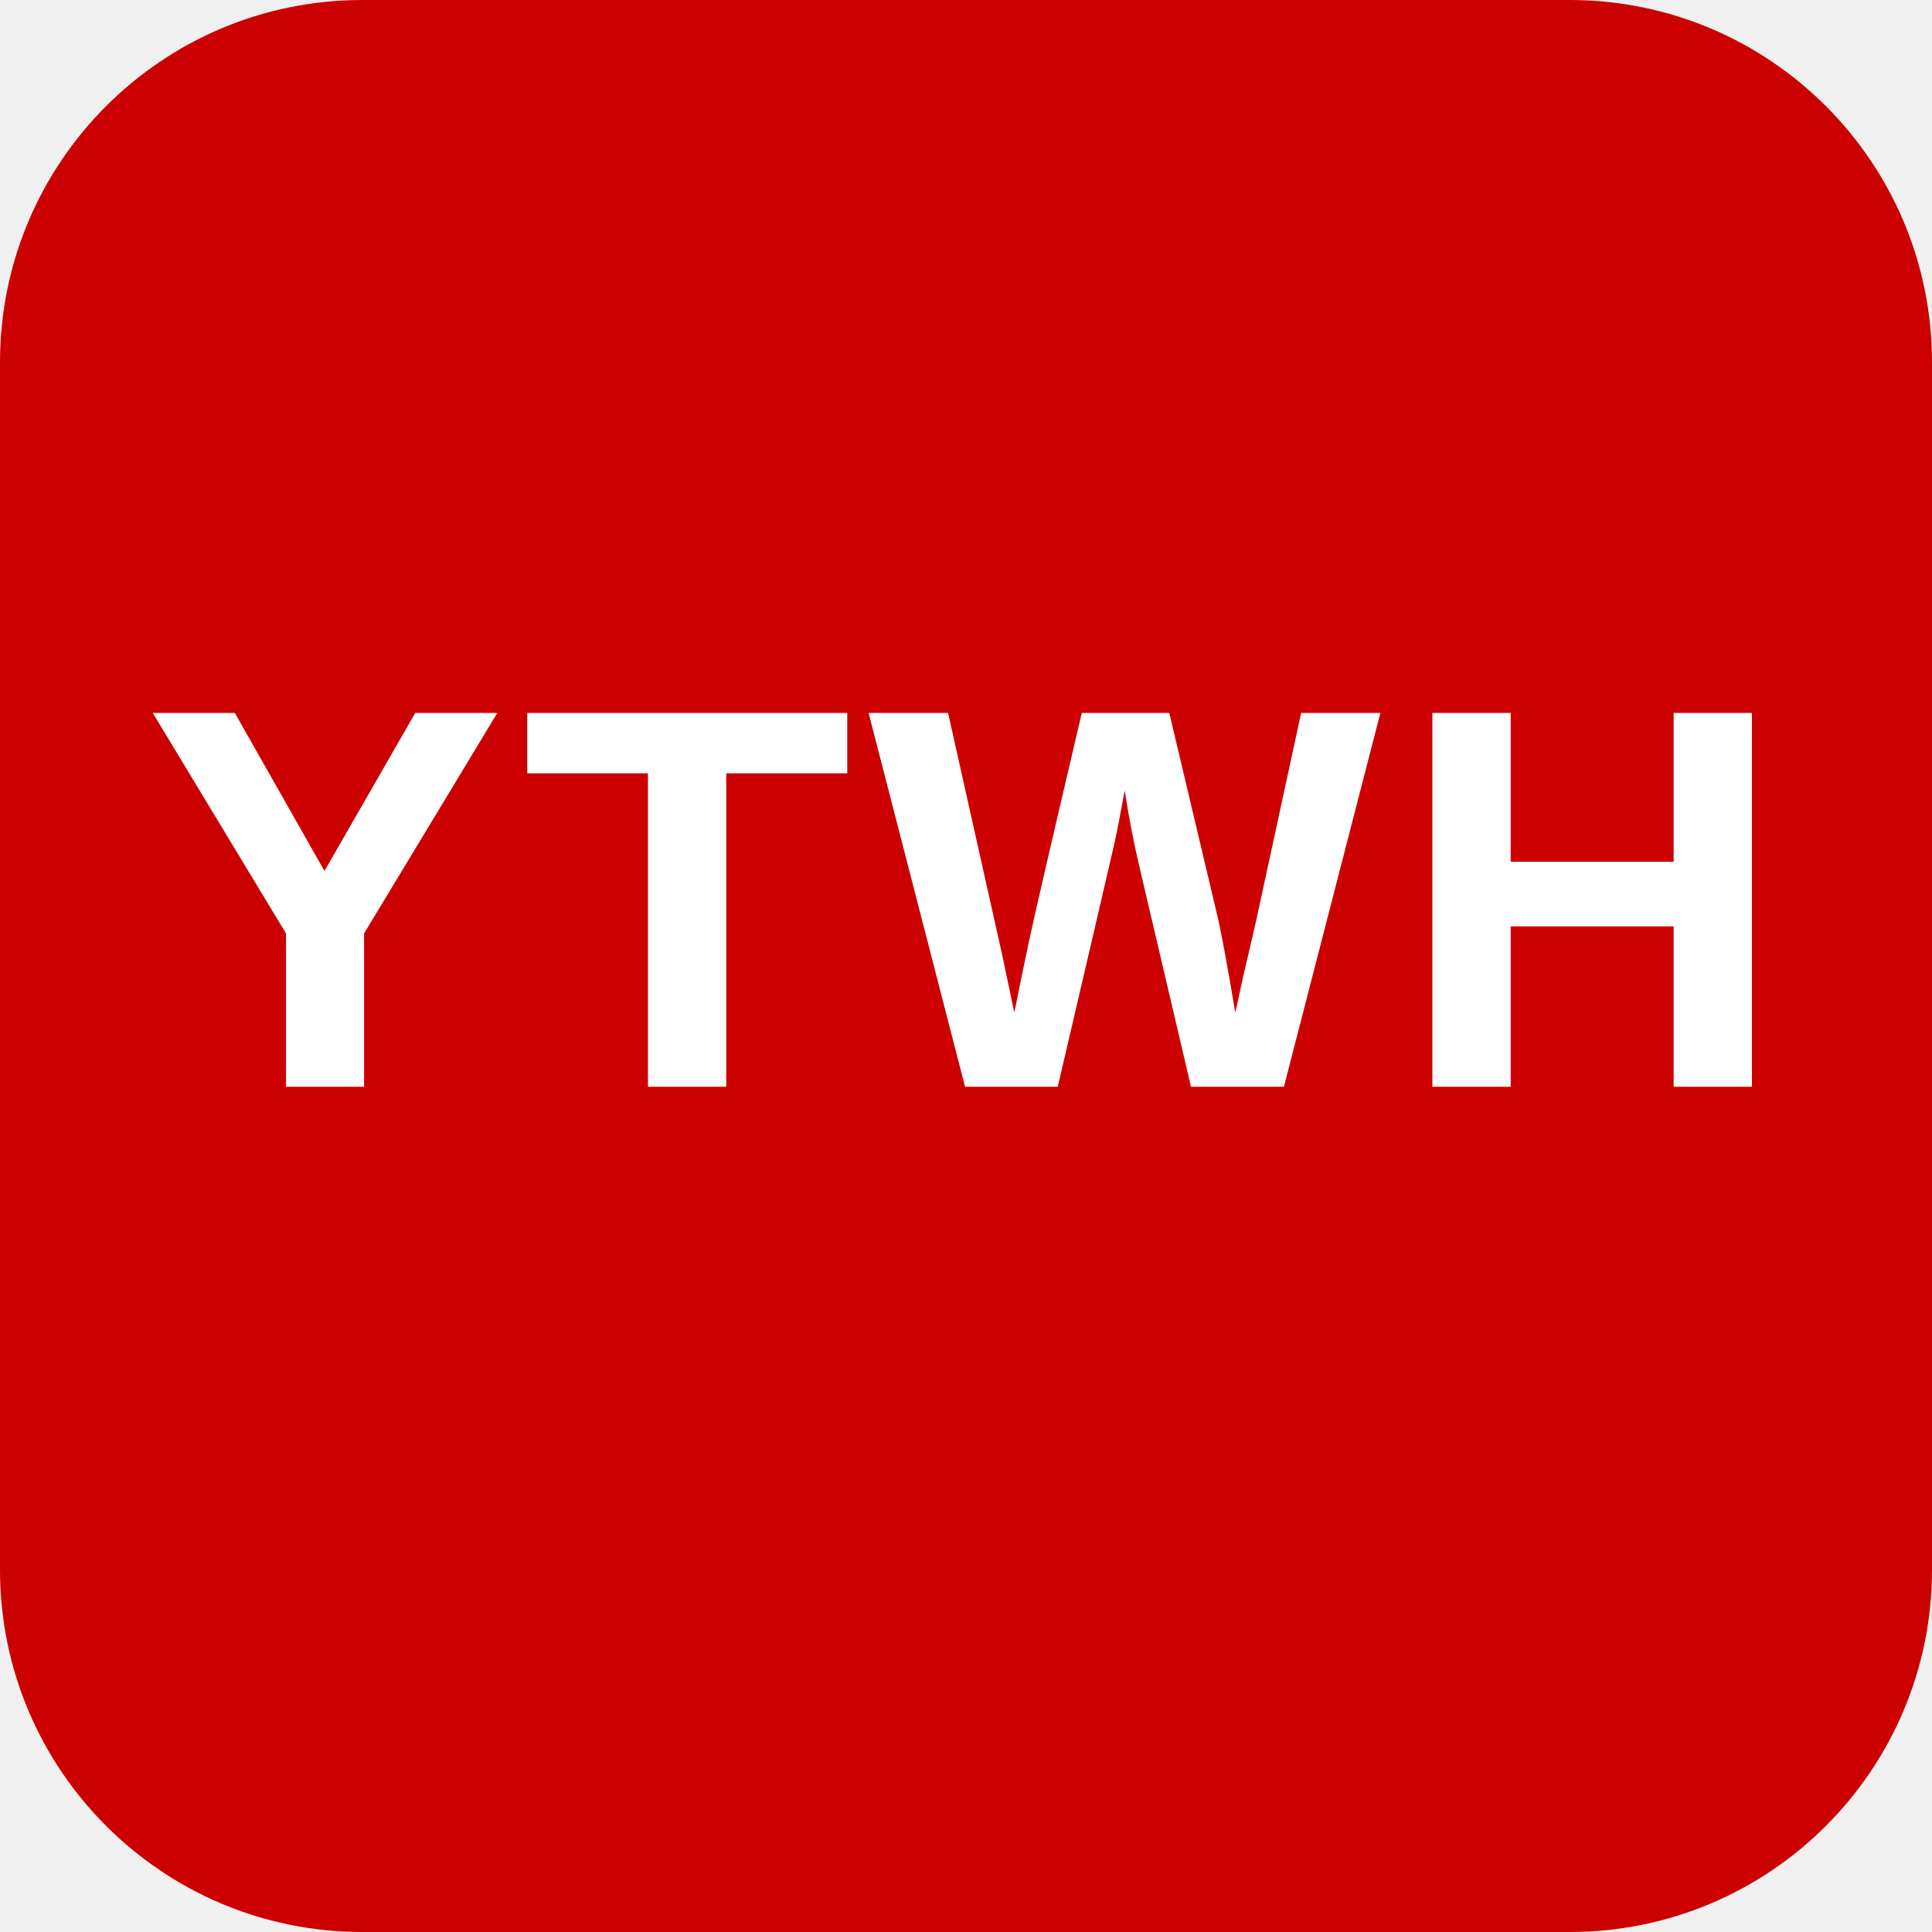
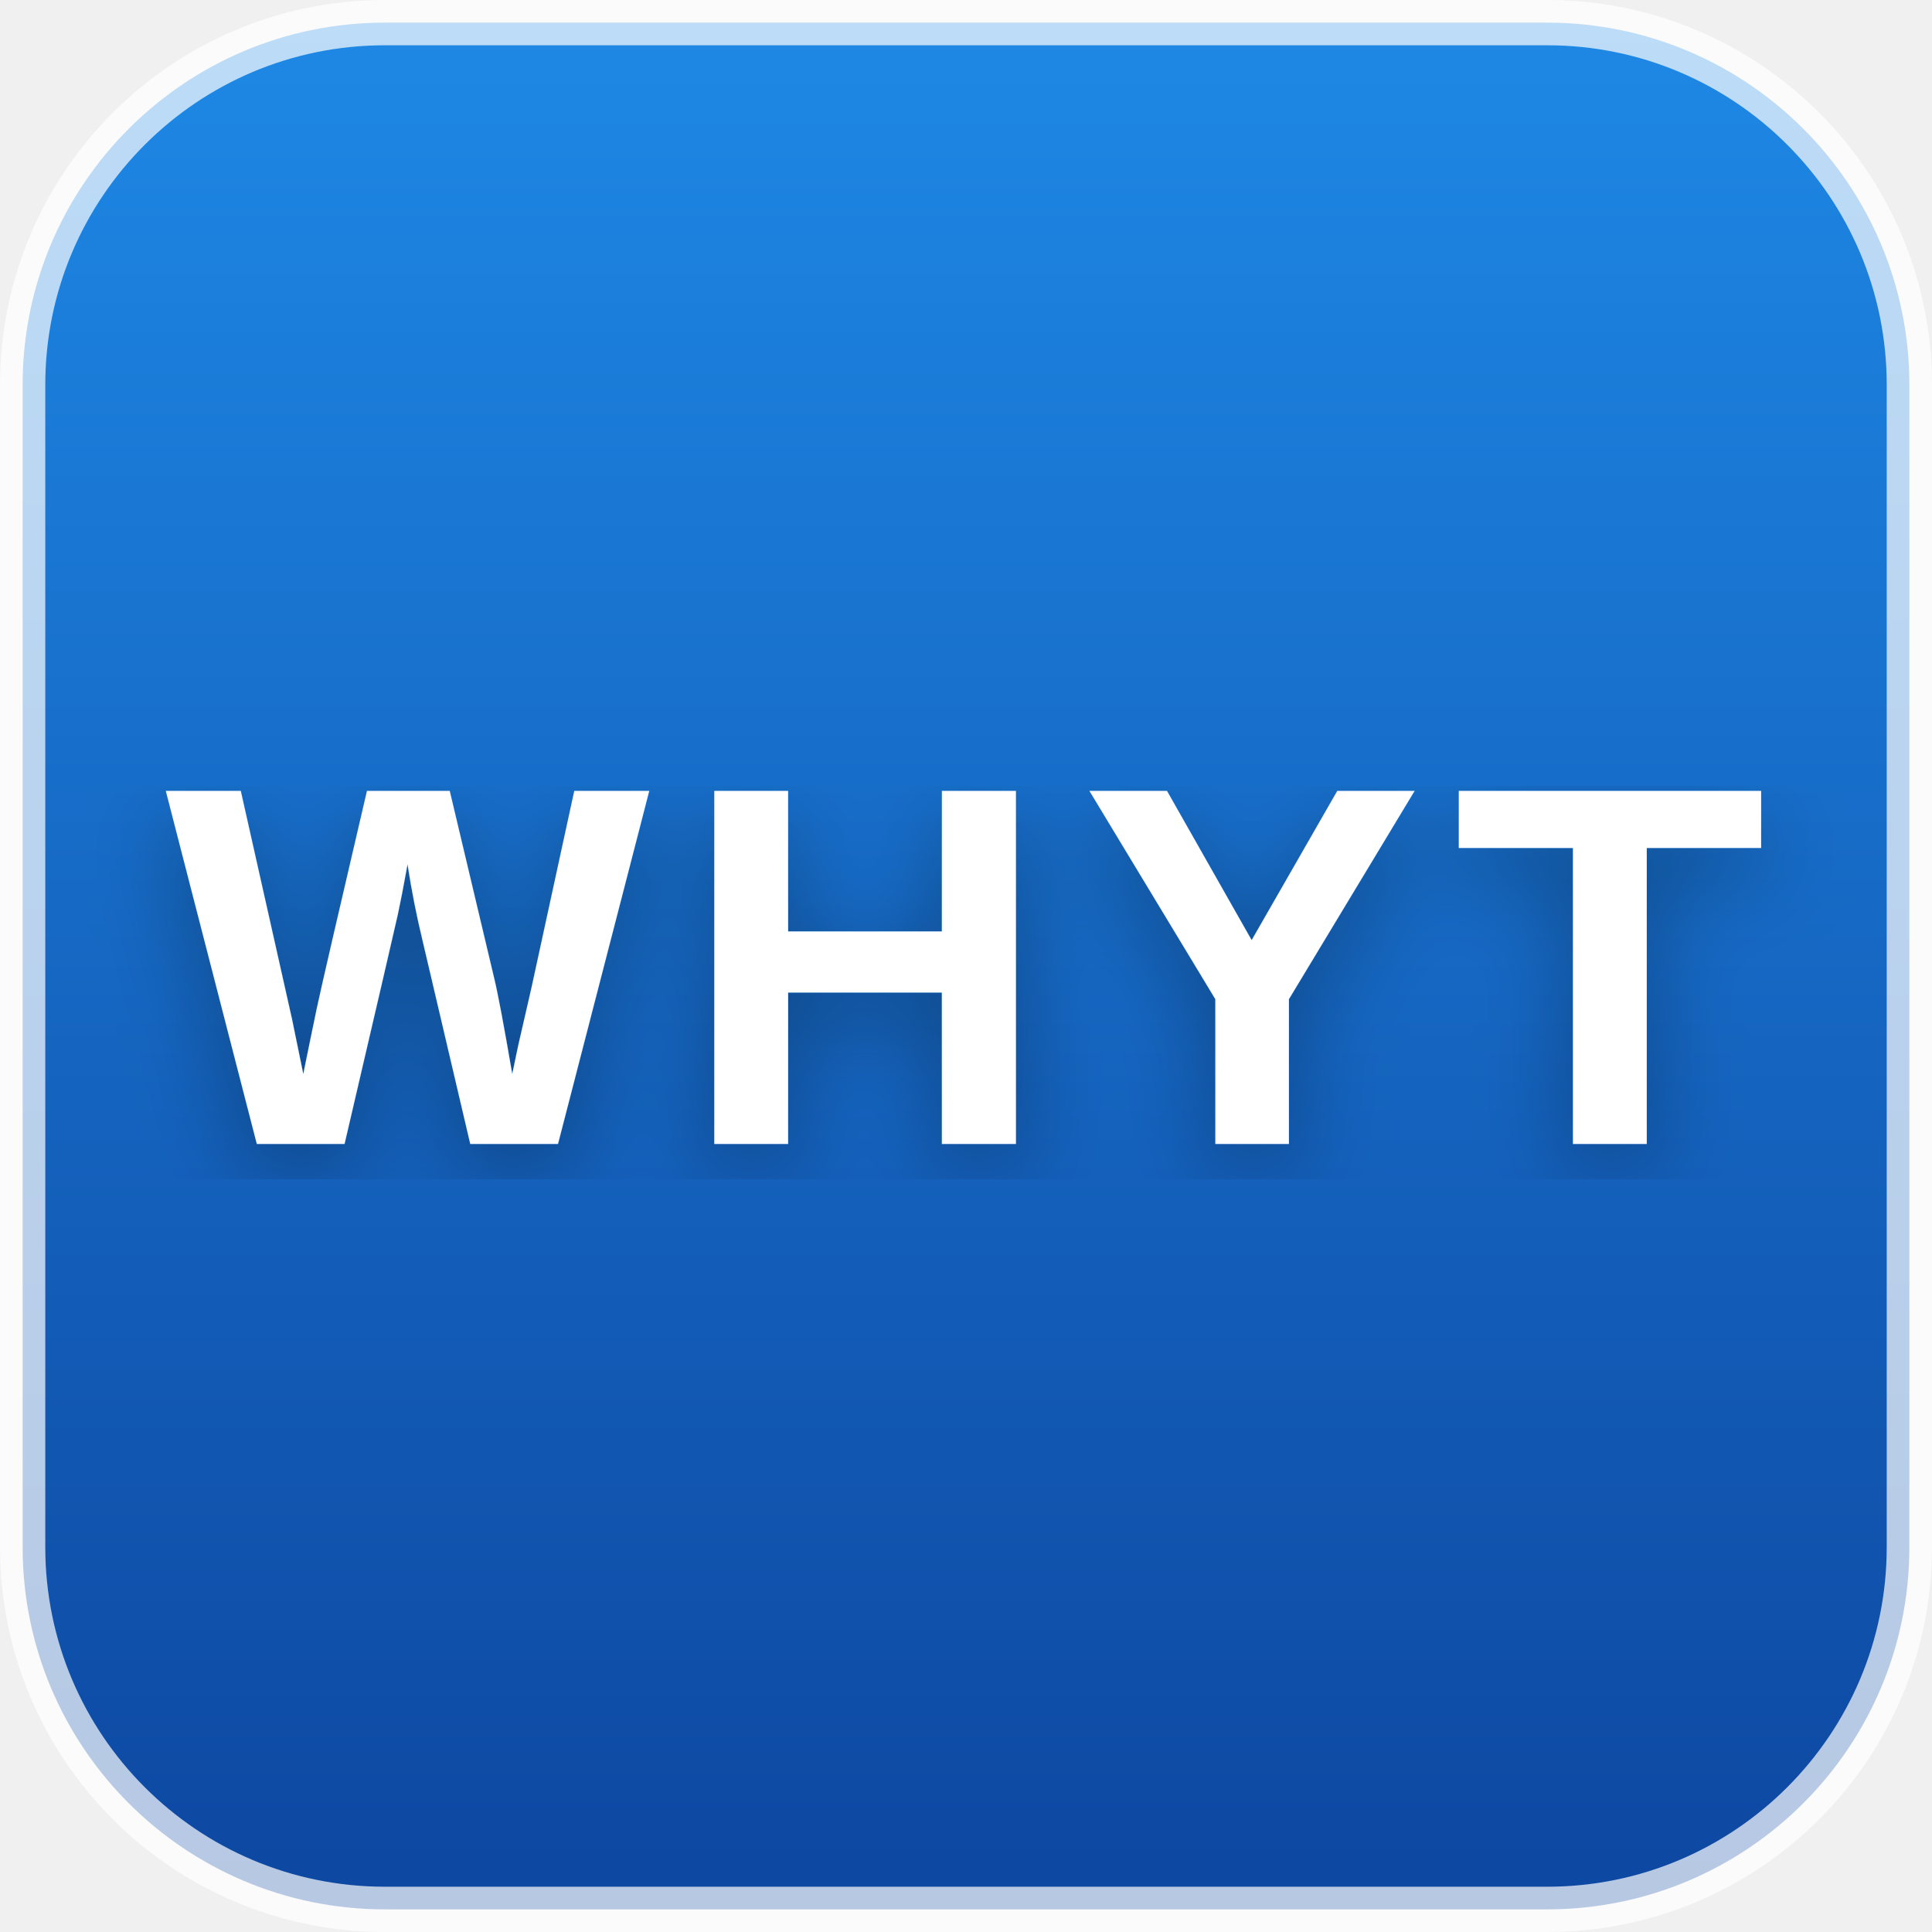
<svg xmlns="http://www.w3.org/2000/svg" viewBox="0 0 128 128">
-   <rect width="128" height="128" rx="24" fill="#CC0000" />
-   <text x="64" y="72" text-anchor="middle" font-family="Arial,Helvetica,sans-serif" font-weight="700" font-size="36" fill="#FFFFFF" letter-spacing="1">YTWH</text>
+   <defs>
+     <linearGradient id="bg" x1="0" y1="0" x2="0" y2="1">
+       <stop offset="0%" stop-color="#1E88E5" />
+       <stop offset="100%" stop-color="#0D47A1" />
+     </linearGradient>
+     <filter id="shadow">
+       <feDropShadow dx="0" dy="2" stdDeviation="3" flood-color="#000" flood-opacity="0.3" />
+     </filter>
+   </defs>
+   <rect x="1.5" y="1.5" width="125" height="125" rx="24" fill="url(#bg)" stroke="#FFFFFF" stroke-width="3" stroke-opacity="0.7" />
+   <text x="64" y="64" text-anchor="middle" dominant-baseline="central" font-family="Arial,Helvetica,sans-serif" font-weight="700" font-size="34" fill="#FFFFFF" letter-spacing="2" filter="url(#shadow)">WHYT</text>
</svg>
